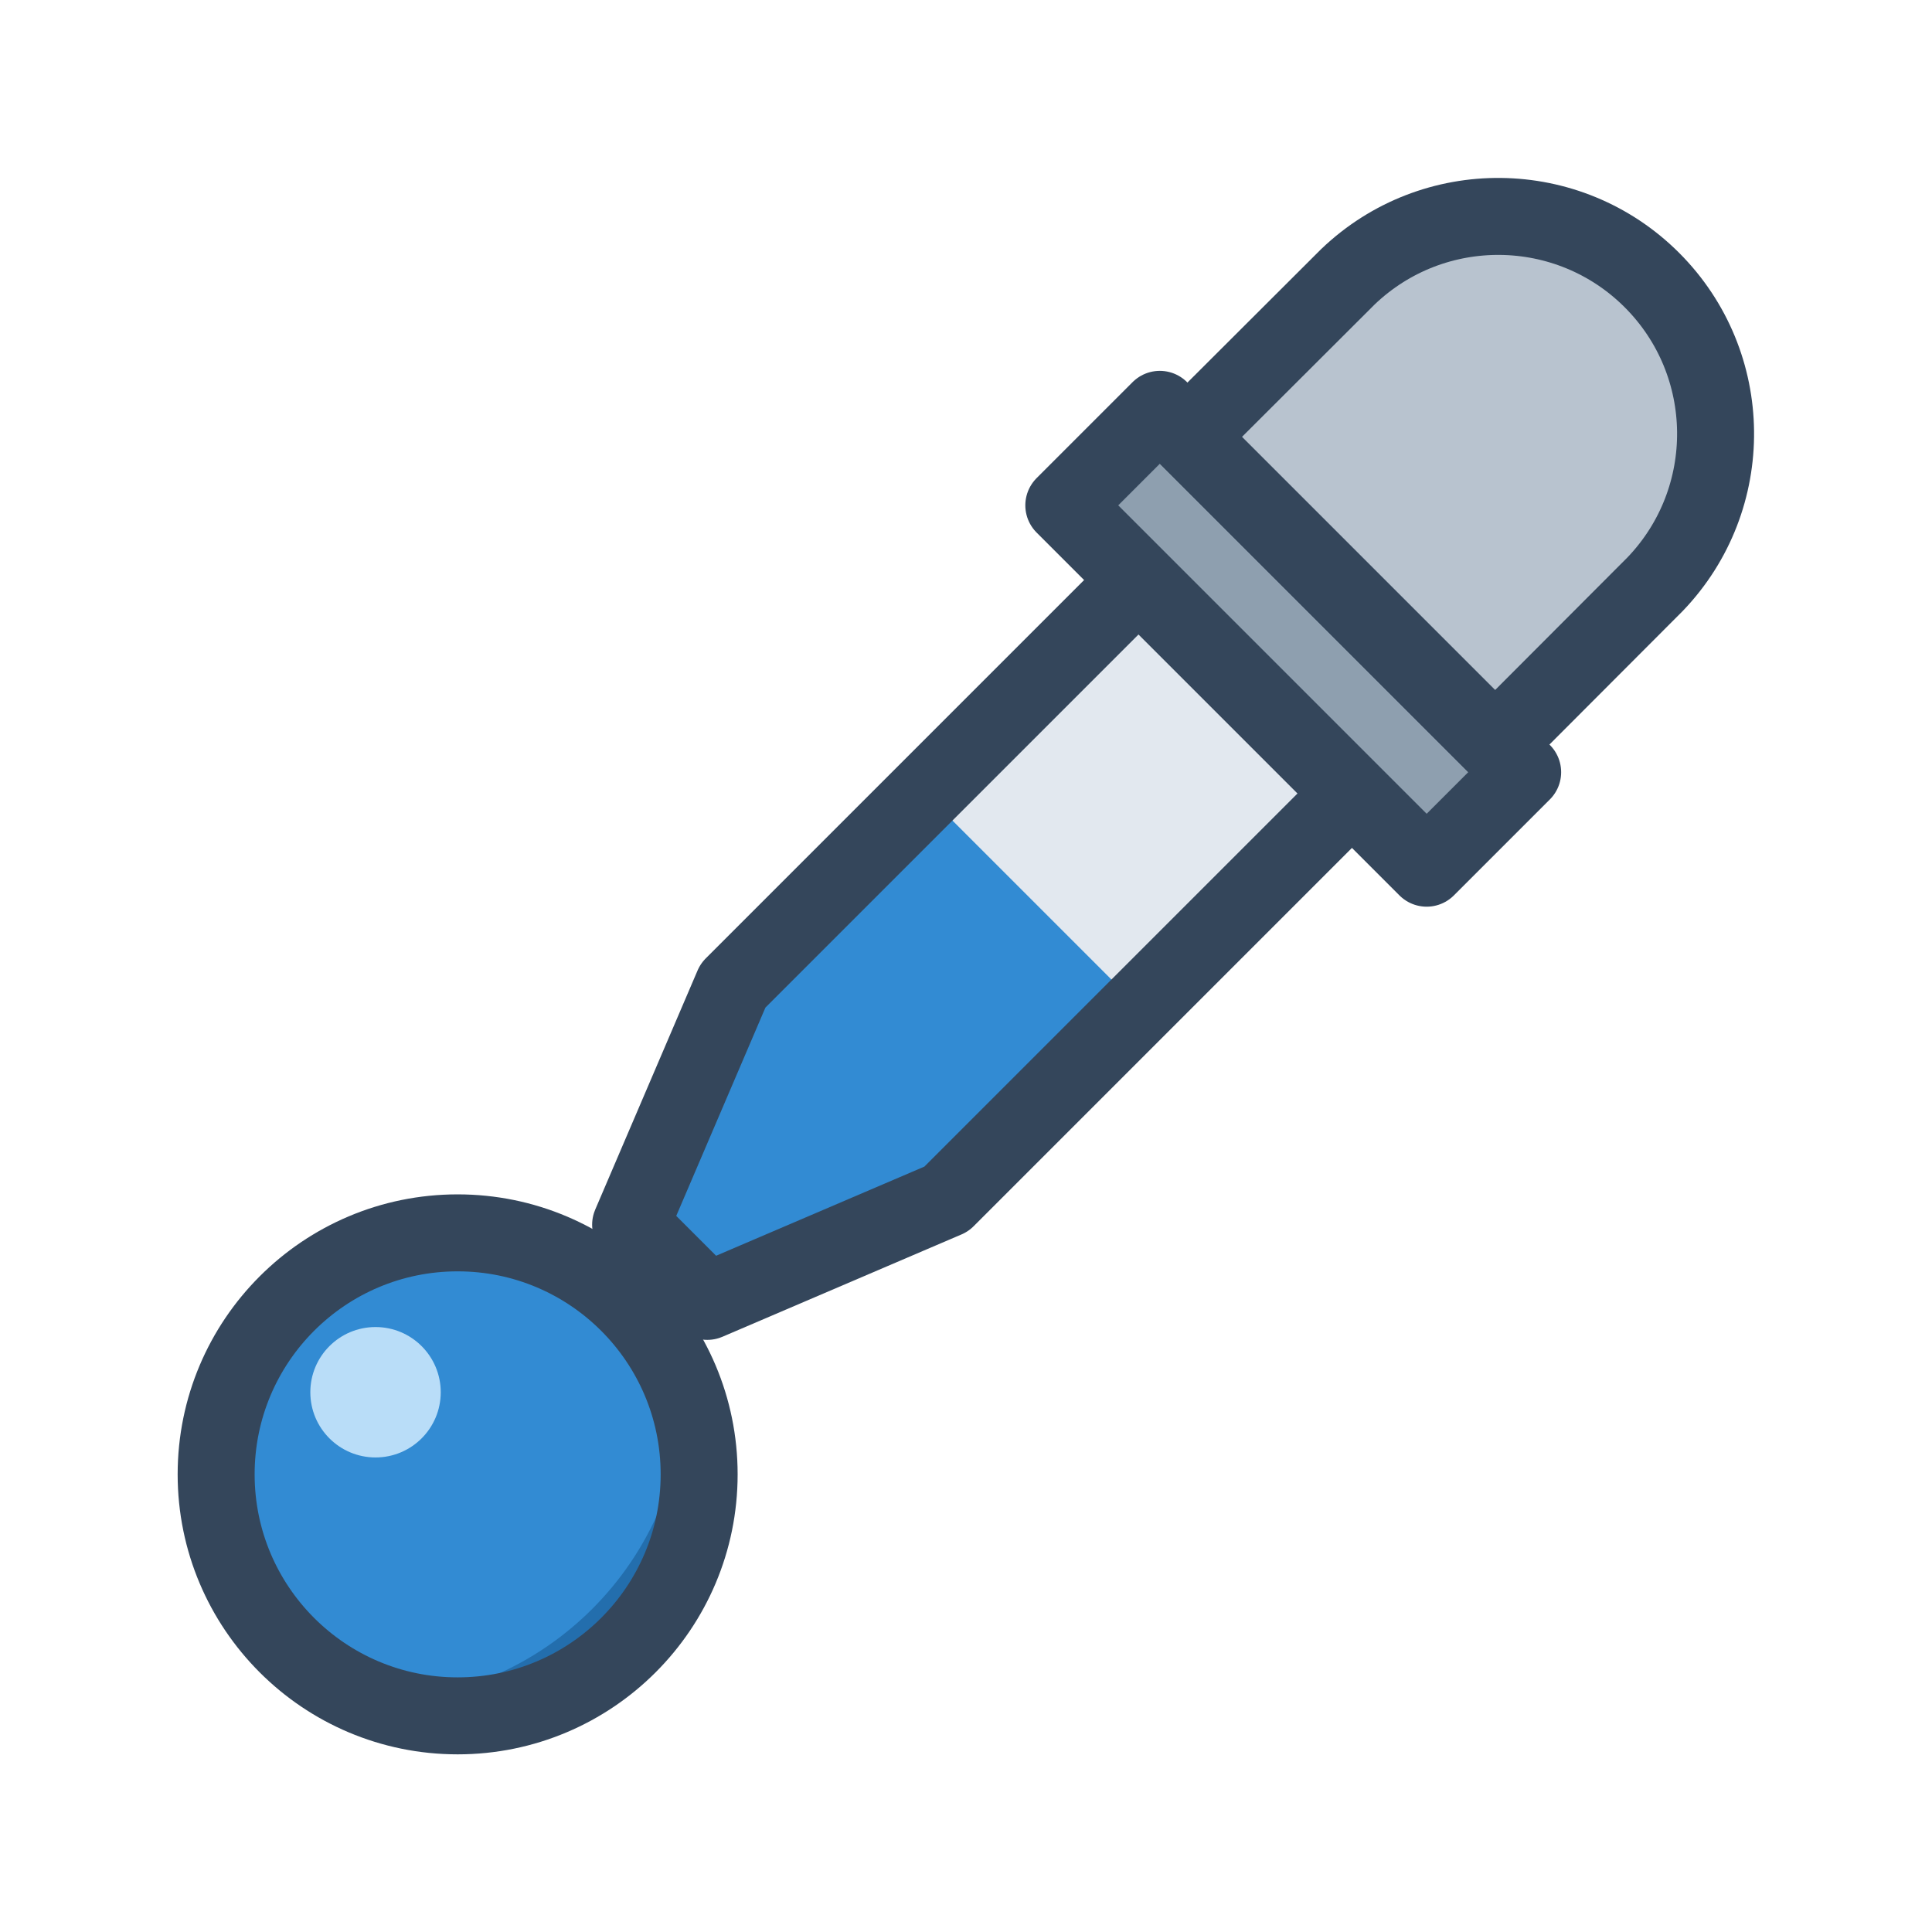
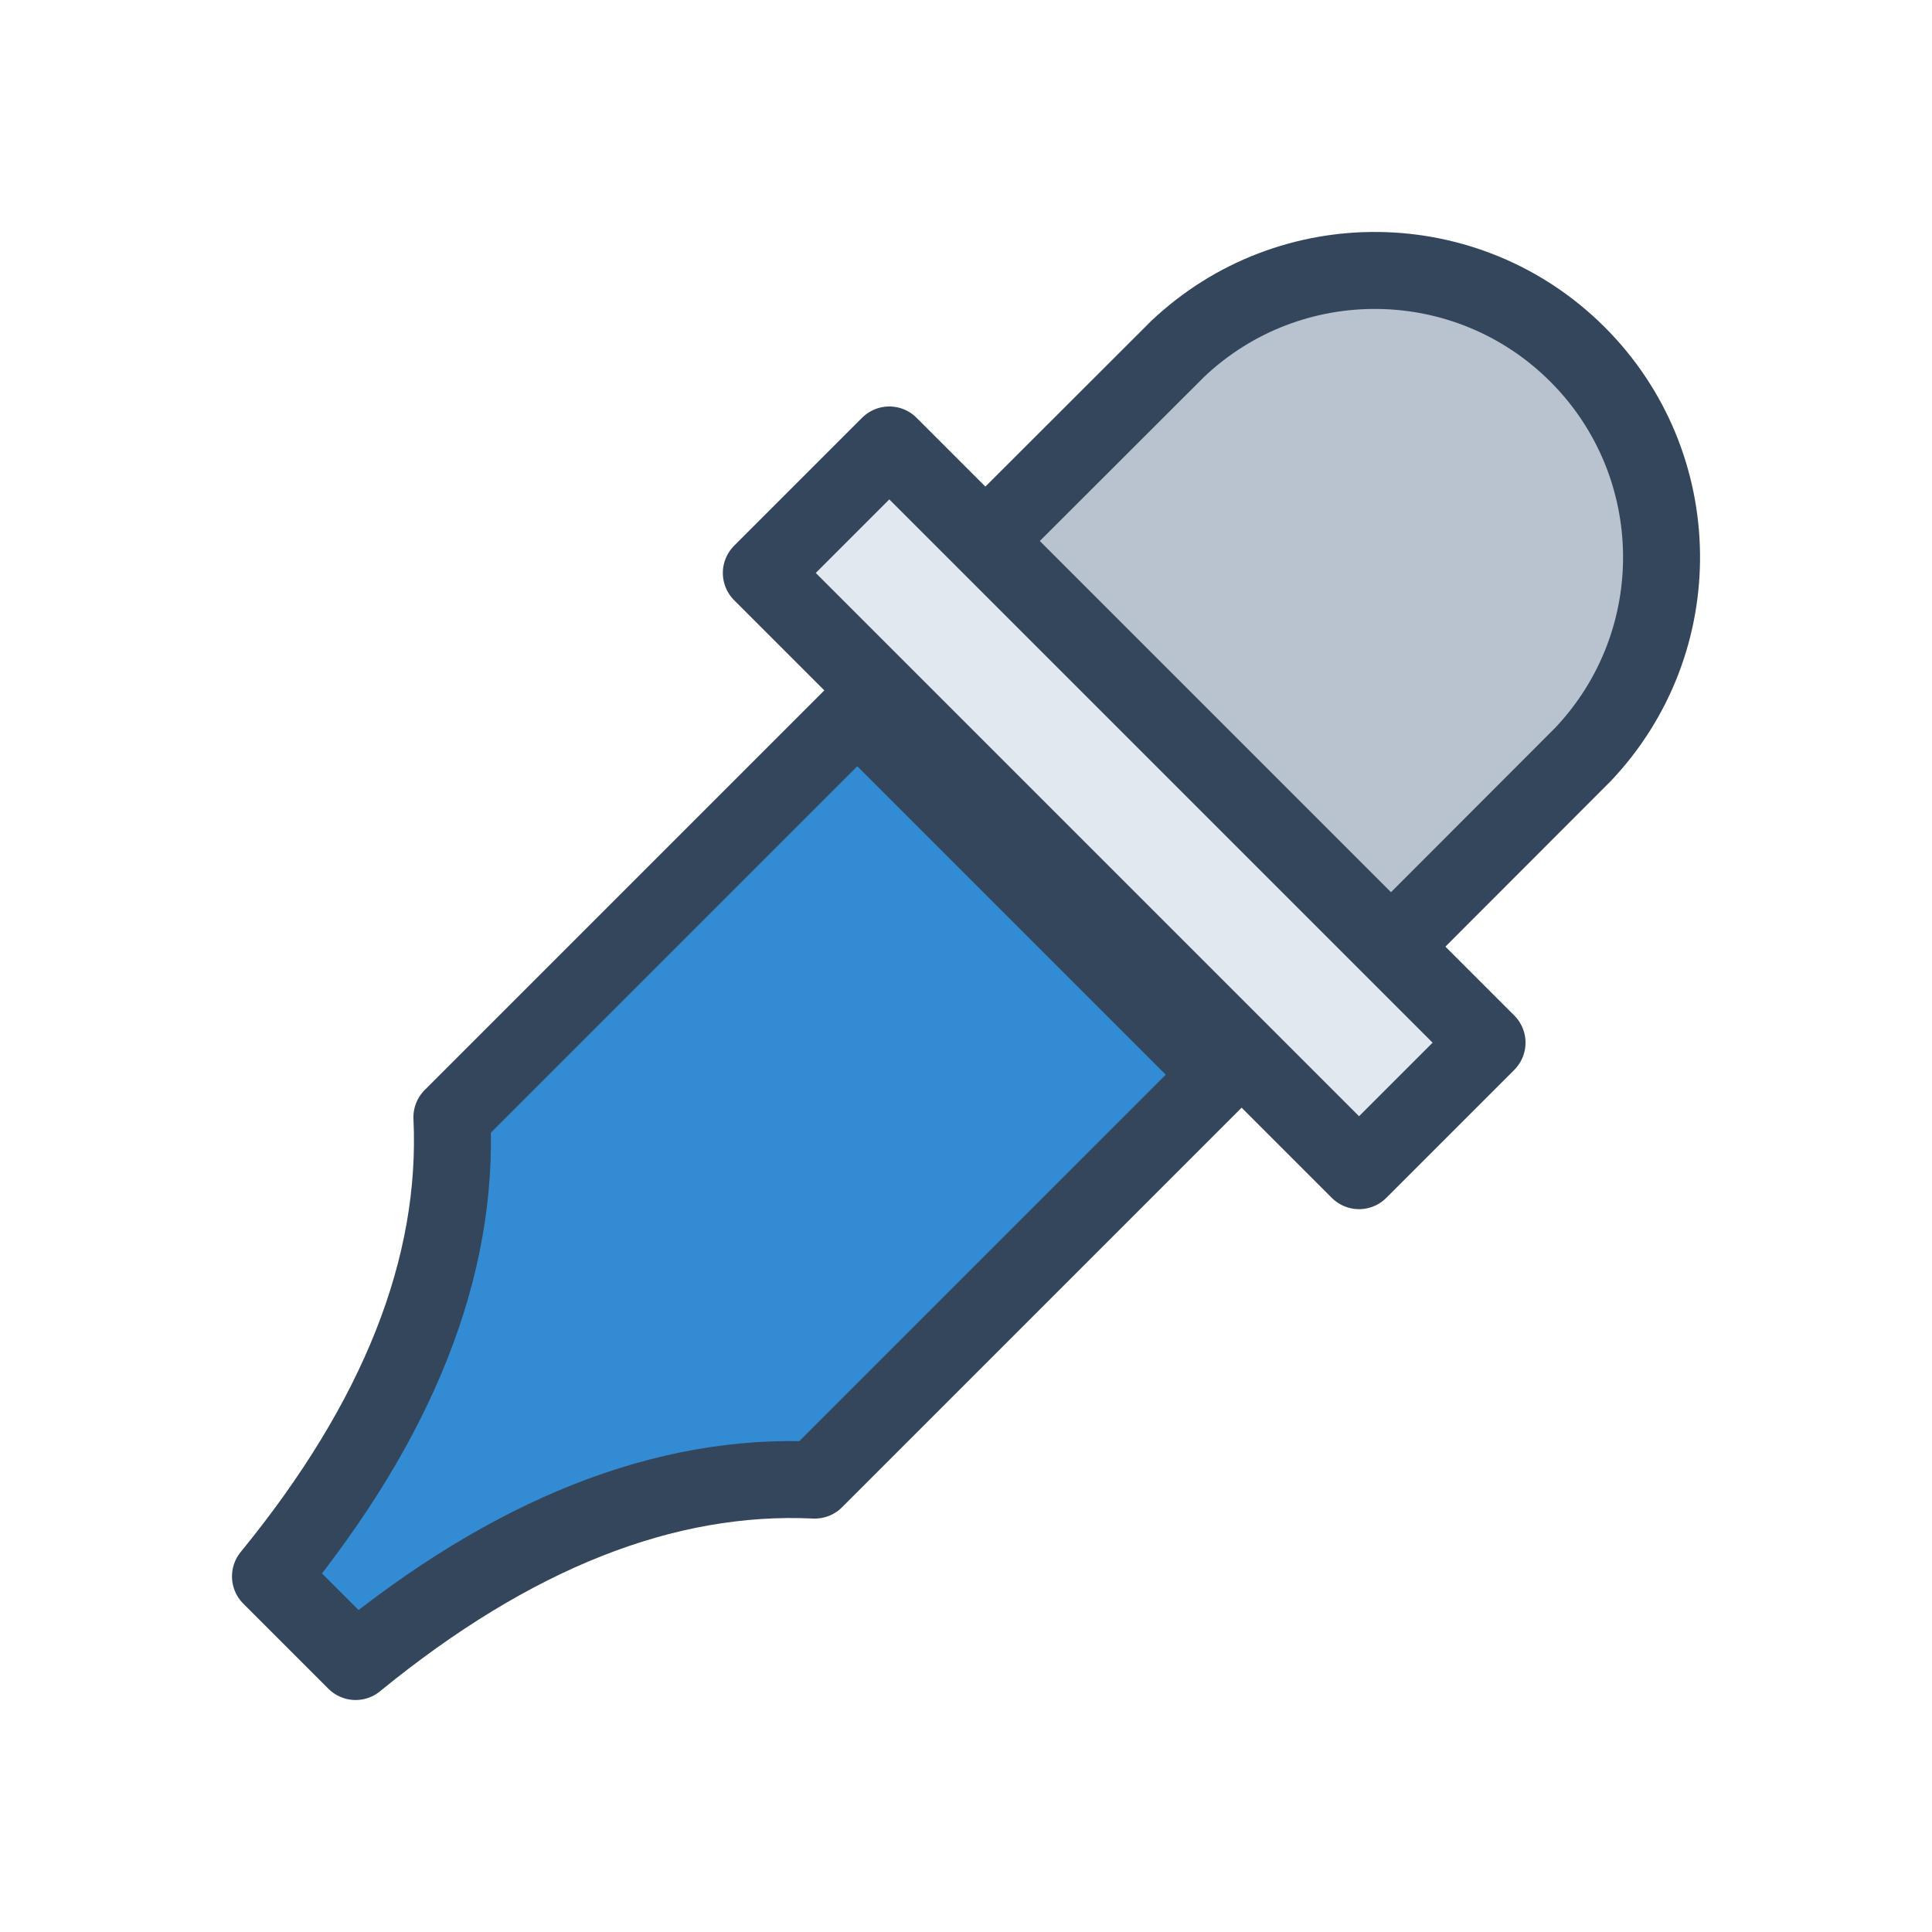
<svg xmlns="http://www.w3.org/2000/svg" viewBox="0 0 64 64">
-   <circle cx="15.16" cy="48.84" r="8" fill="#328bd3" />
-   <path d="M22.68 46.1A8 8 0 0 1 12.42 56.36A10.46 10.46 0 0 0 22.68 46.1Z" fill="#236ead" />
-   <circle cx="12.44" cy="46.12" r="2.16" fill="#b9ddf8" />
-   <circle cx="15.16" cy="48.84" r="8" fill="none" stroke="#34465b" stroke-width="2.55" stroke-linejoin="round" stroke-linecap="round" />
-   <path d="M20.89 40.57L24.28 32.65L37.72 19.21L44.79 26.28L31.35 39.72L23.43 43.11Z" fill="#e2e8ef" />
-   <path d="M20.89 40.57L24.28 32.65L30.65 26.28L37.72 33.35L31.35 39.72L23.43 43.11Z" fill="#328bd3" />
-   <path d="M20.89 40.57L24.28 32.65L37.72 19.21L44.79 26.28L31.35 39.72L23.43 43.11Z" fill="none" stroke="#34465b" stroke-width="2.55" stroke-linejoin="round" stroke-linecap="round" />
-   <path d="M35.24 16.74L38.42 13.56L50.44 25.58L47.26 28.76Z" fill="#8e9faf" stroke="#34465b" stroke-width="2.55" stroke-linejoin="round" stroke-linecap="round" />
-   <path d="M39.34 14.47L44.65 9.17A7.2 7.2 0 0 1 54.83 19.35L49.53 24.66Z" fill="#b8c3cf" stroke="#34465b" stroke-width="2.55" stroke-linejoin="round" stroke-linecap="round" />
+   <path d="M8.96 52.22Q15.32 44.44 14.97 37.01L28.4 23.58L40.42 35.6L26.99 49.03Q19.56 48.68 11.78 55.04Z" fill="#328bd3" stroke="#34465b" stroke-width="2.55" stroke-linejoin="round" stroke-linecap="round" />
+   <path d="M30.52 20.04L39.01 11.56A9.5 9.5 0 0 1 52.44 24.99L43.96 33.48Z" fill="#b8c3cf" stroke="#34465b" stroke-width="2.55" stroke-linejoin="round" stroke-linecap="round" />
+   <path d="M25.22 18.98L29.46 14.74L49.26 34.54L45.02 38.78Z" fill="#e2e8ef" stroke="#34465b" stroke-width="2.55" stroke-linejoin="round" stroke-linecap="round" />
</svg>
